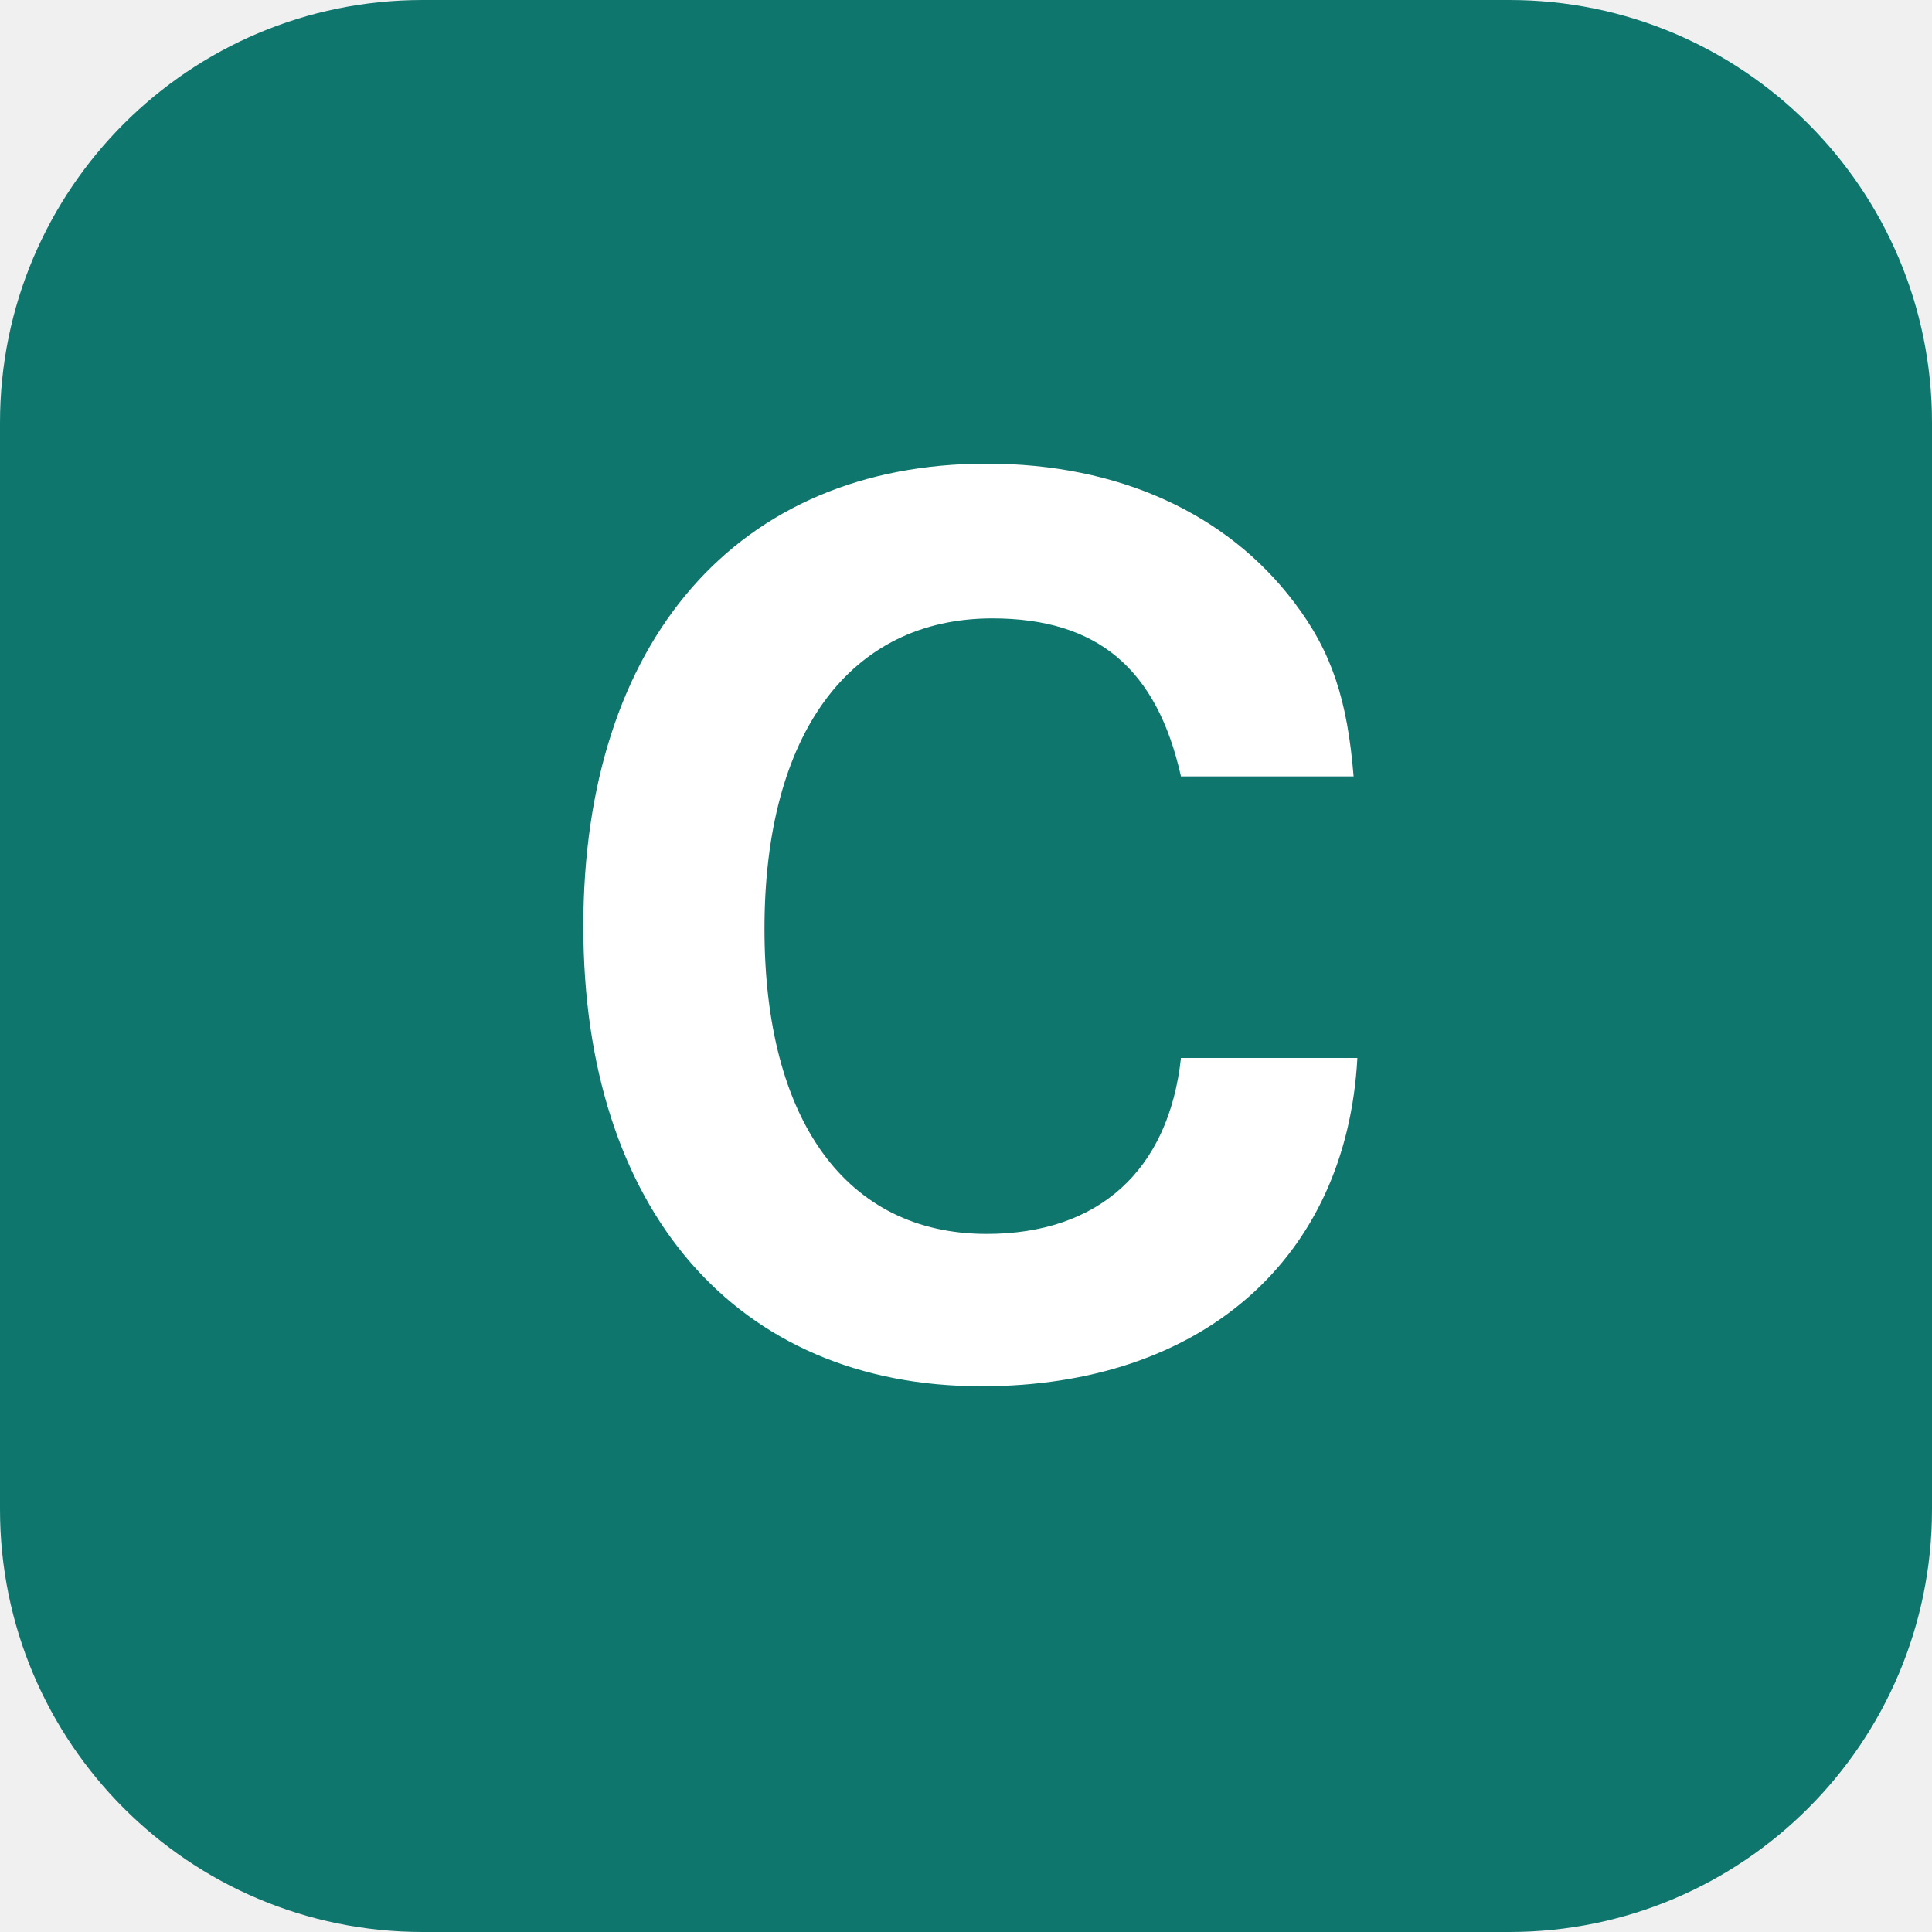
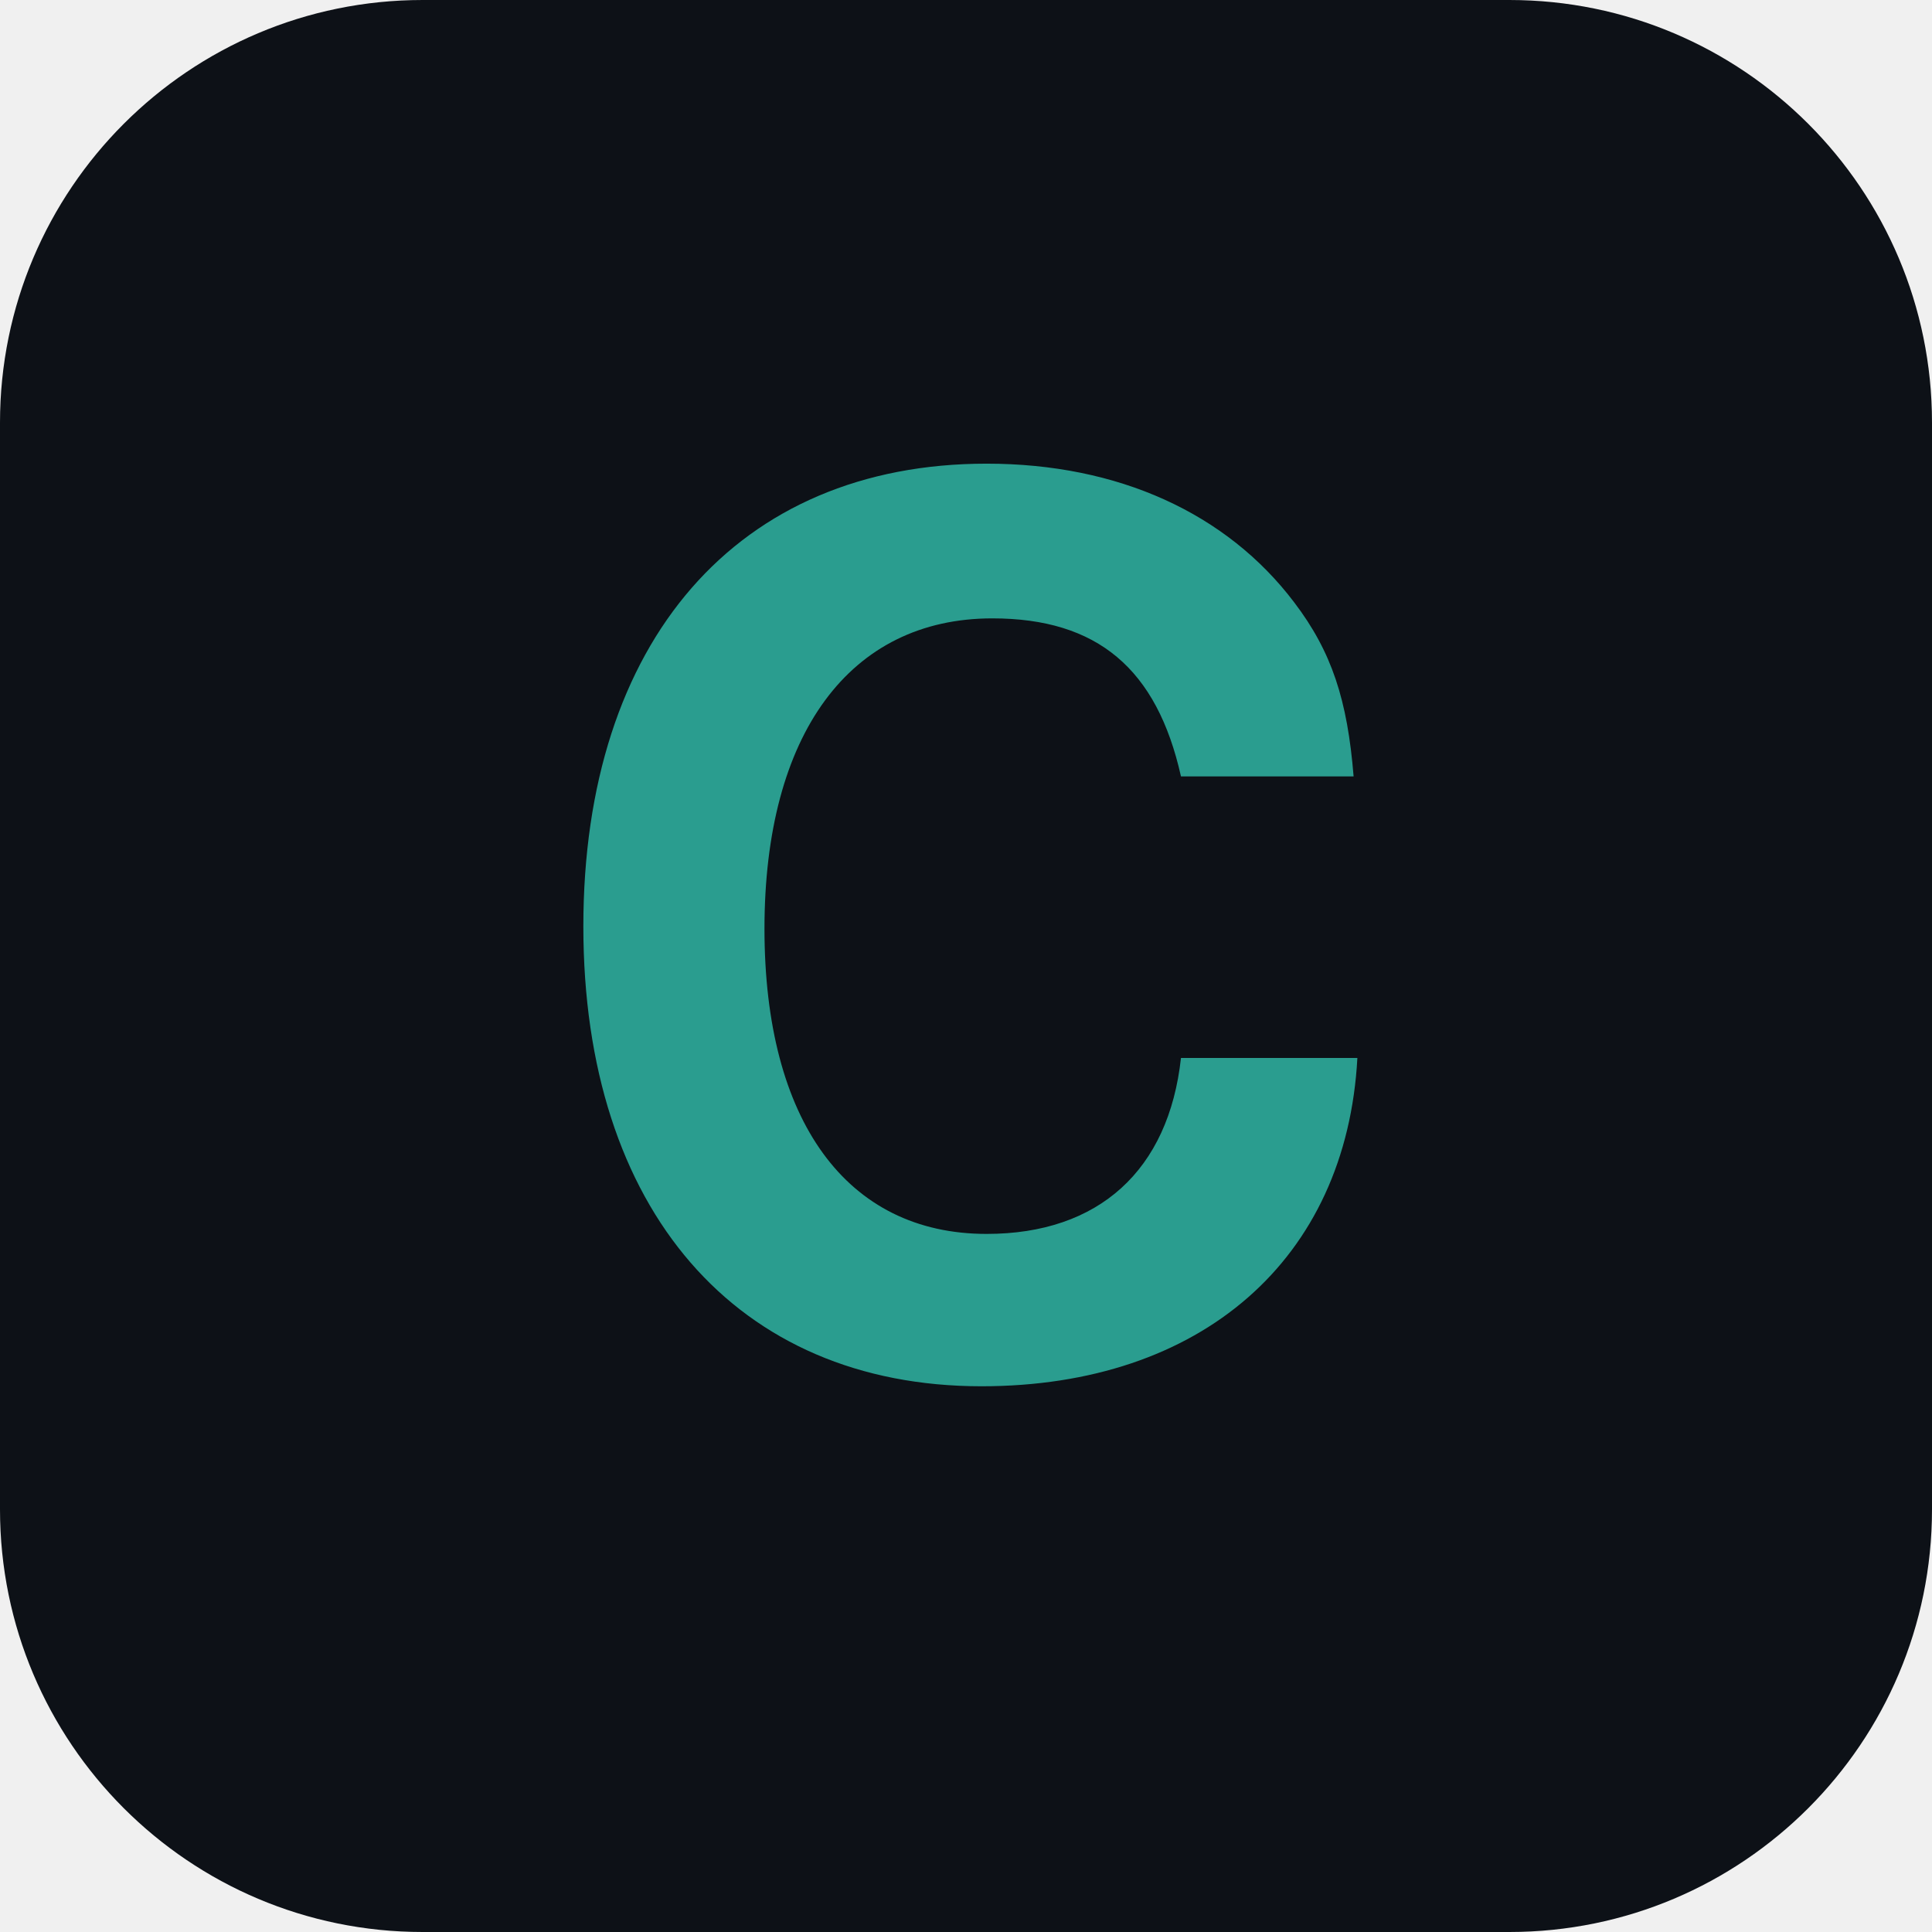
<svg xmlns="http://www.w3.org/2000/svg" viewBox="0 0 64 64" width="64" height="64">
-   <rect width="64" height="64" rx="14" fill="#0f766e" />
-   <text x="32" y="45" text-anchor="middle" font-family="Segoe UI, Helvetica, Arial, sans-serif" font-size="40" font-weight="700" fill="#ffffff">
+   <rect width="64" height="64" rx="14" fill="#0d1117" />
+   <text x="32" y="45" text-anchor="middle" font-family="Segoe UI, Helvetica, Arial, sans-serif" font-size="40" font-weight="700" fill="#2a9d8f">
    C
  </text>
</svg>
